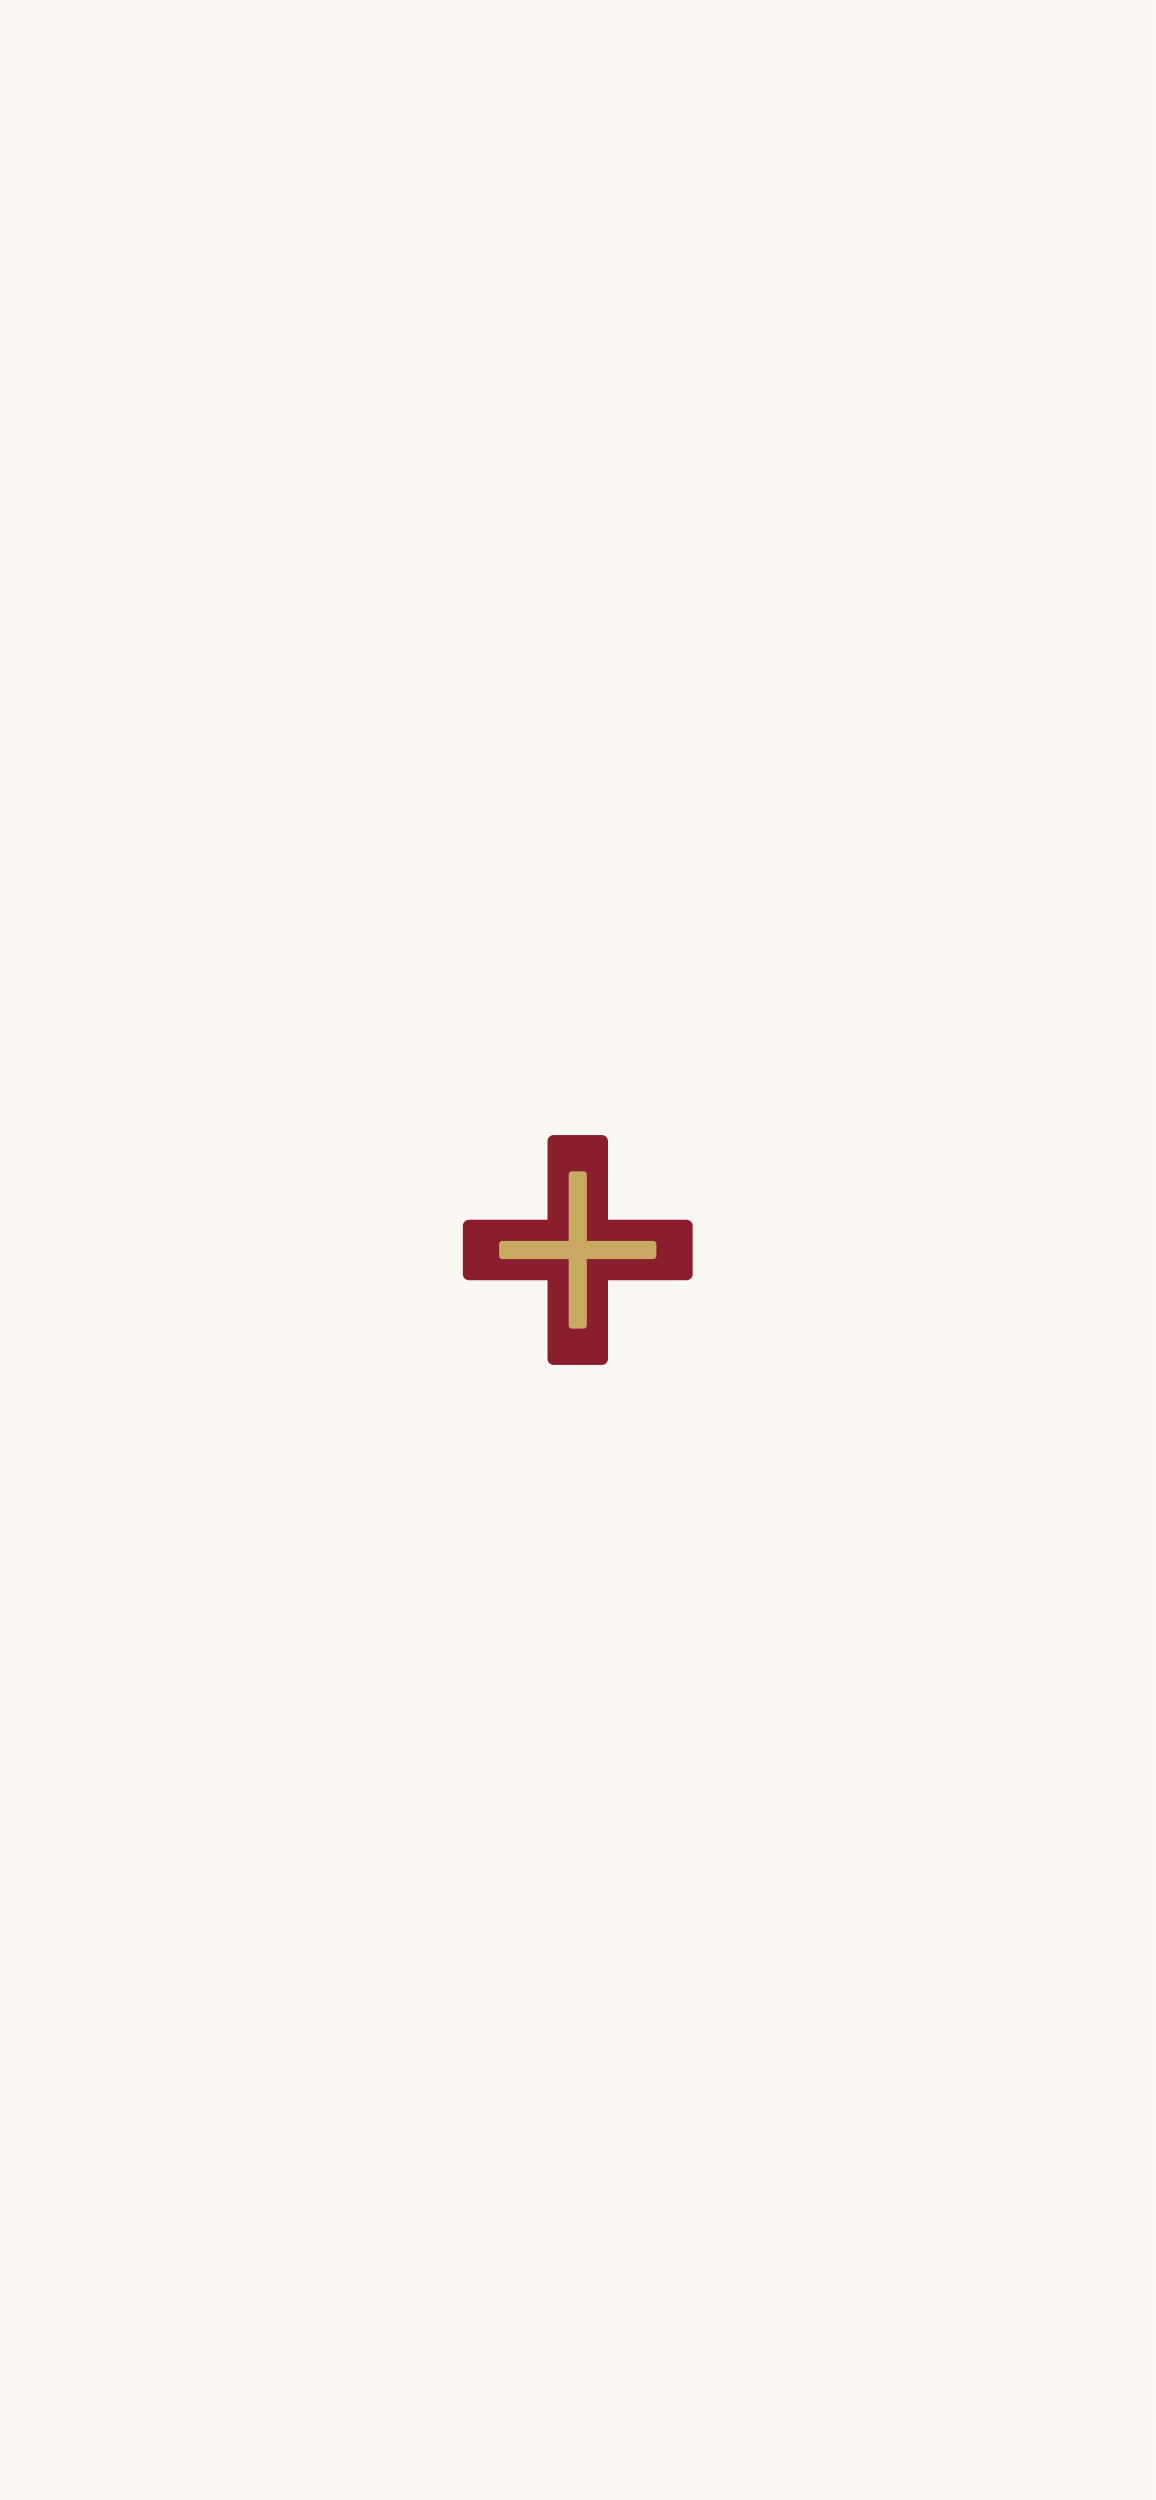
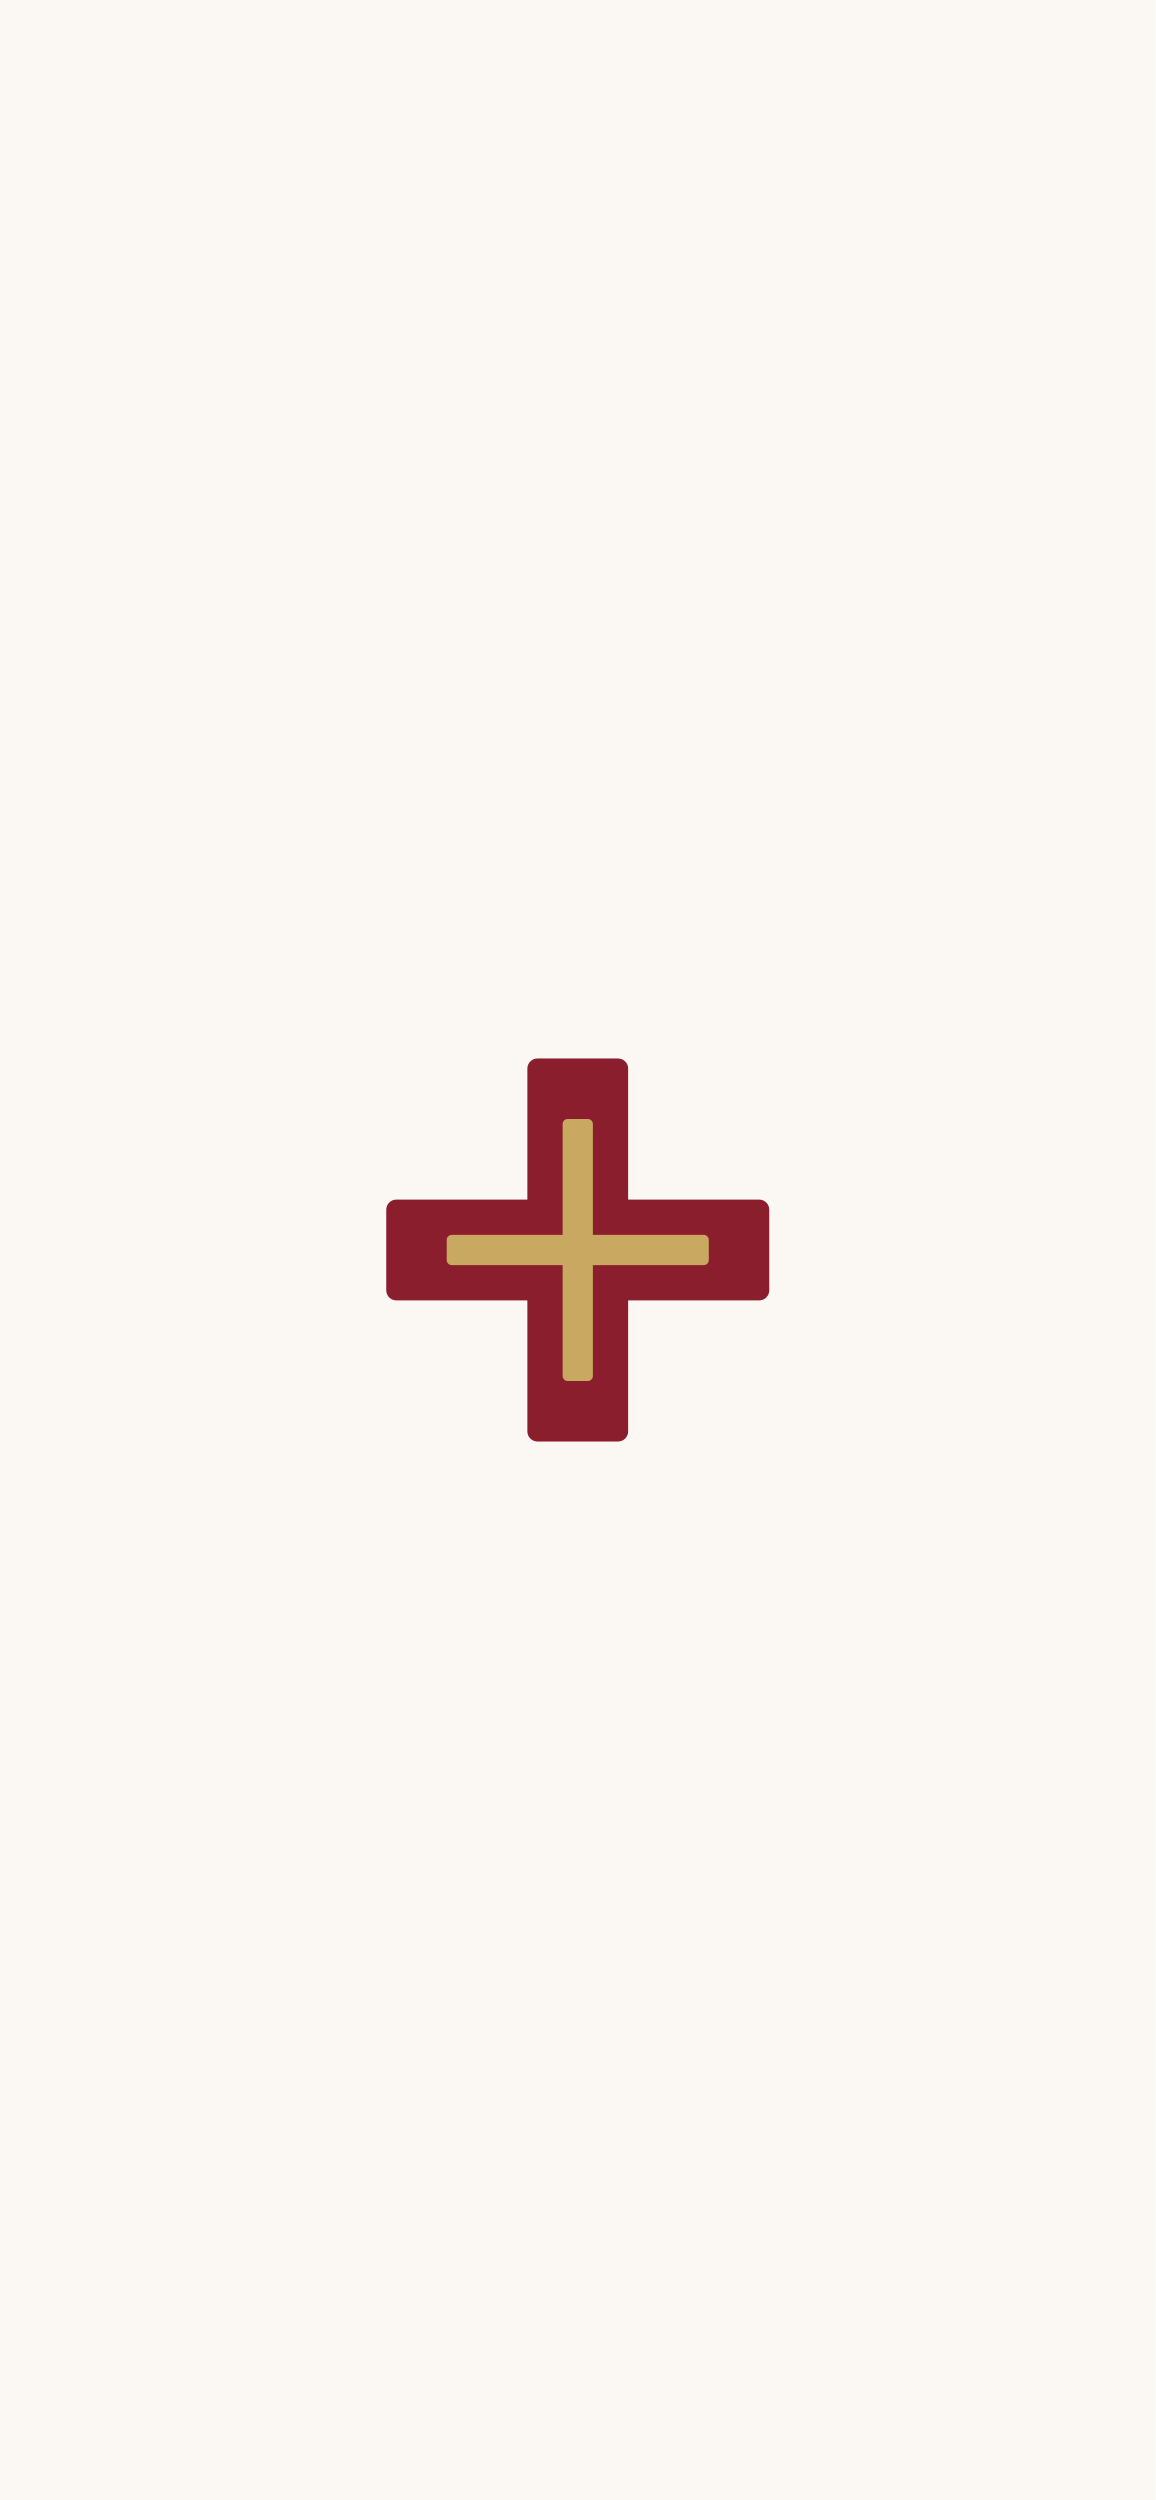
<svg xmlns="http://www.w3.org/2000/svg" viewBox="0 0 1284 2778" width="1284" height="2778">
  <rect width="1284" height="2778" fill="#FBF8F4" />
-   <g transform="translate(642 1389) scale(0.42)">
+   <g transform="translate(642 1389) scale(0.7)">
    <g transform="translate(-512 -512)">
      <g fill="#8B1E2D">
        <rect x="432" y="208" width="160" height="608" rx="16" />
        <rect x="208" y="432" width="608" height="160" rx="16" />
      </g>
      <g fill="#C9A961">
        <rect x="488" y="304" width="48" height="416" rx="8" />
        <rect x="304" y="488" width="416" height="48" rx="8" />
      </g>
    </g>
  </g>
</svg>
